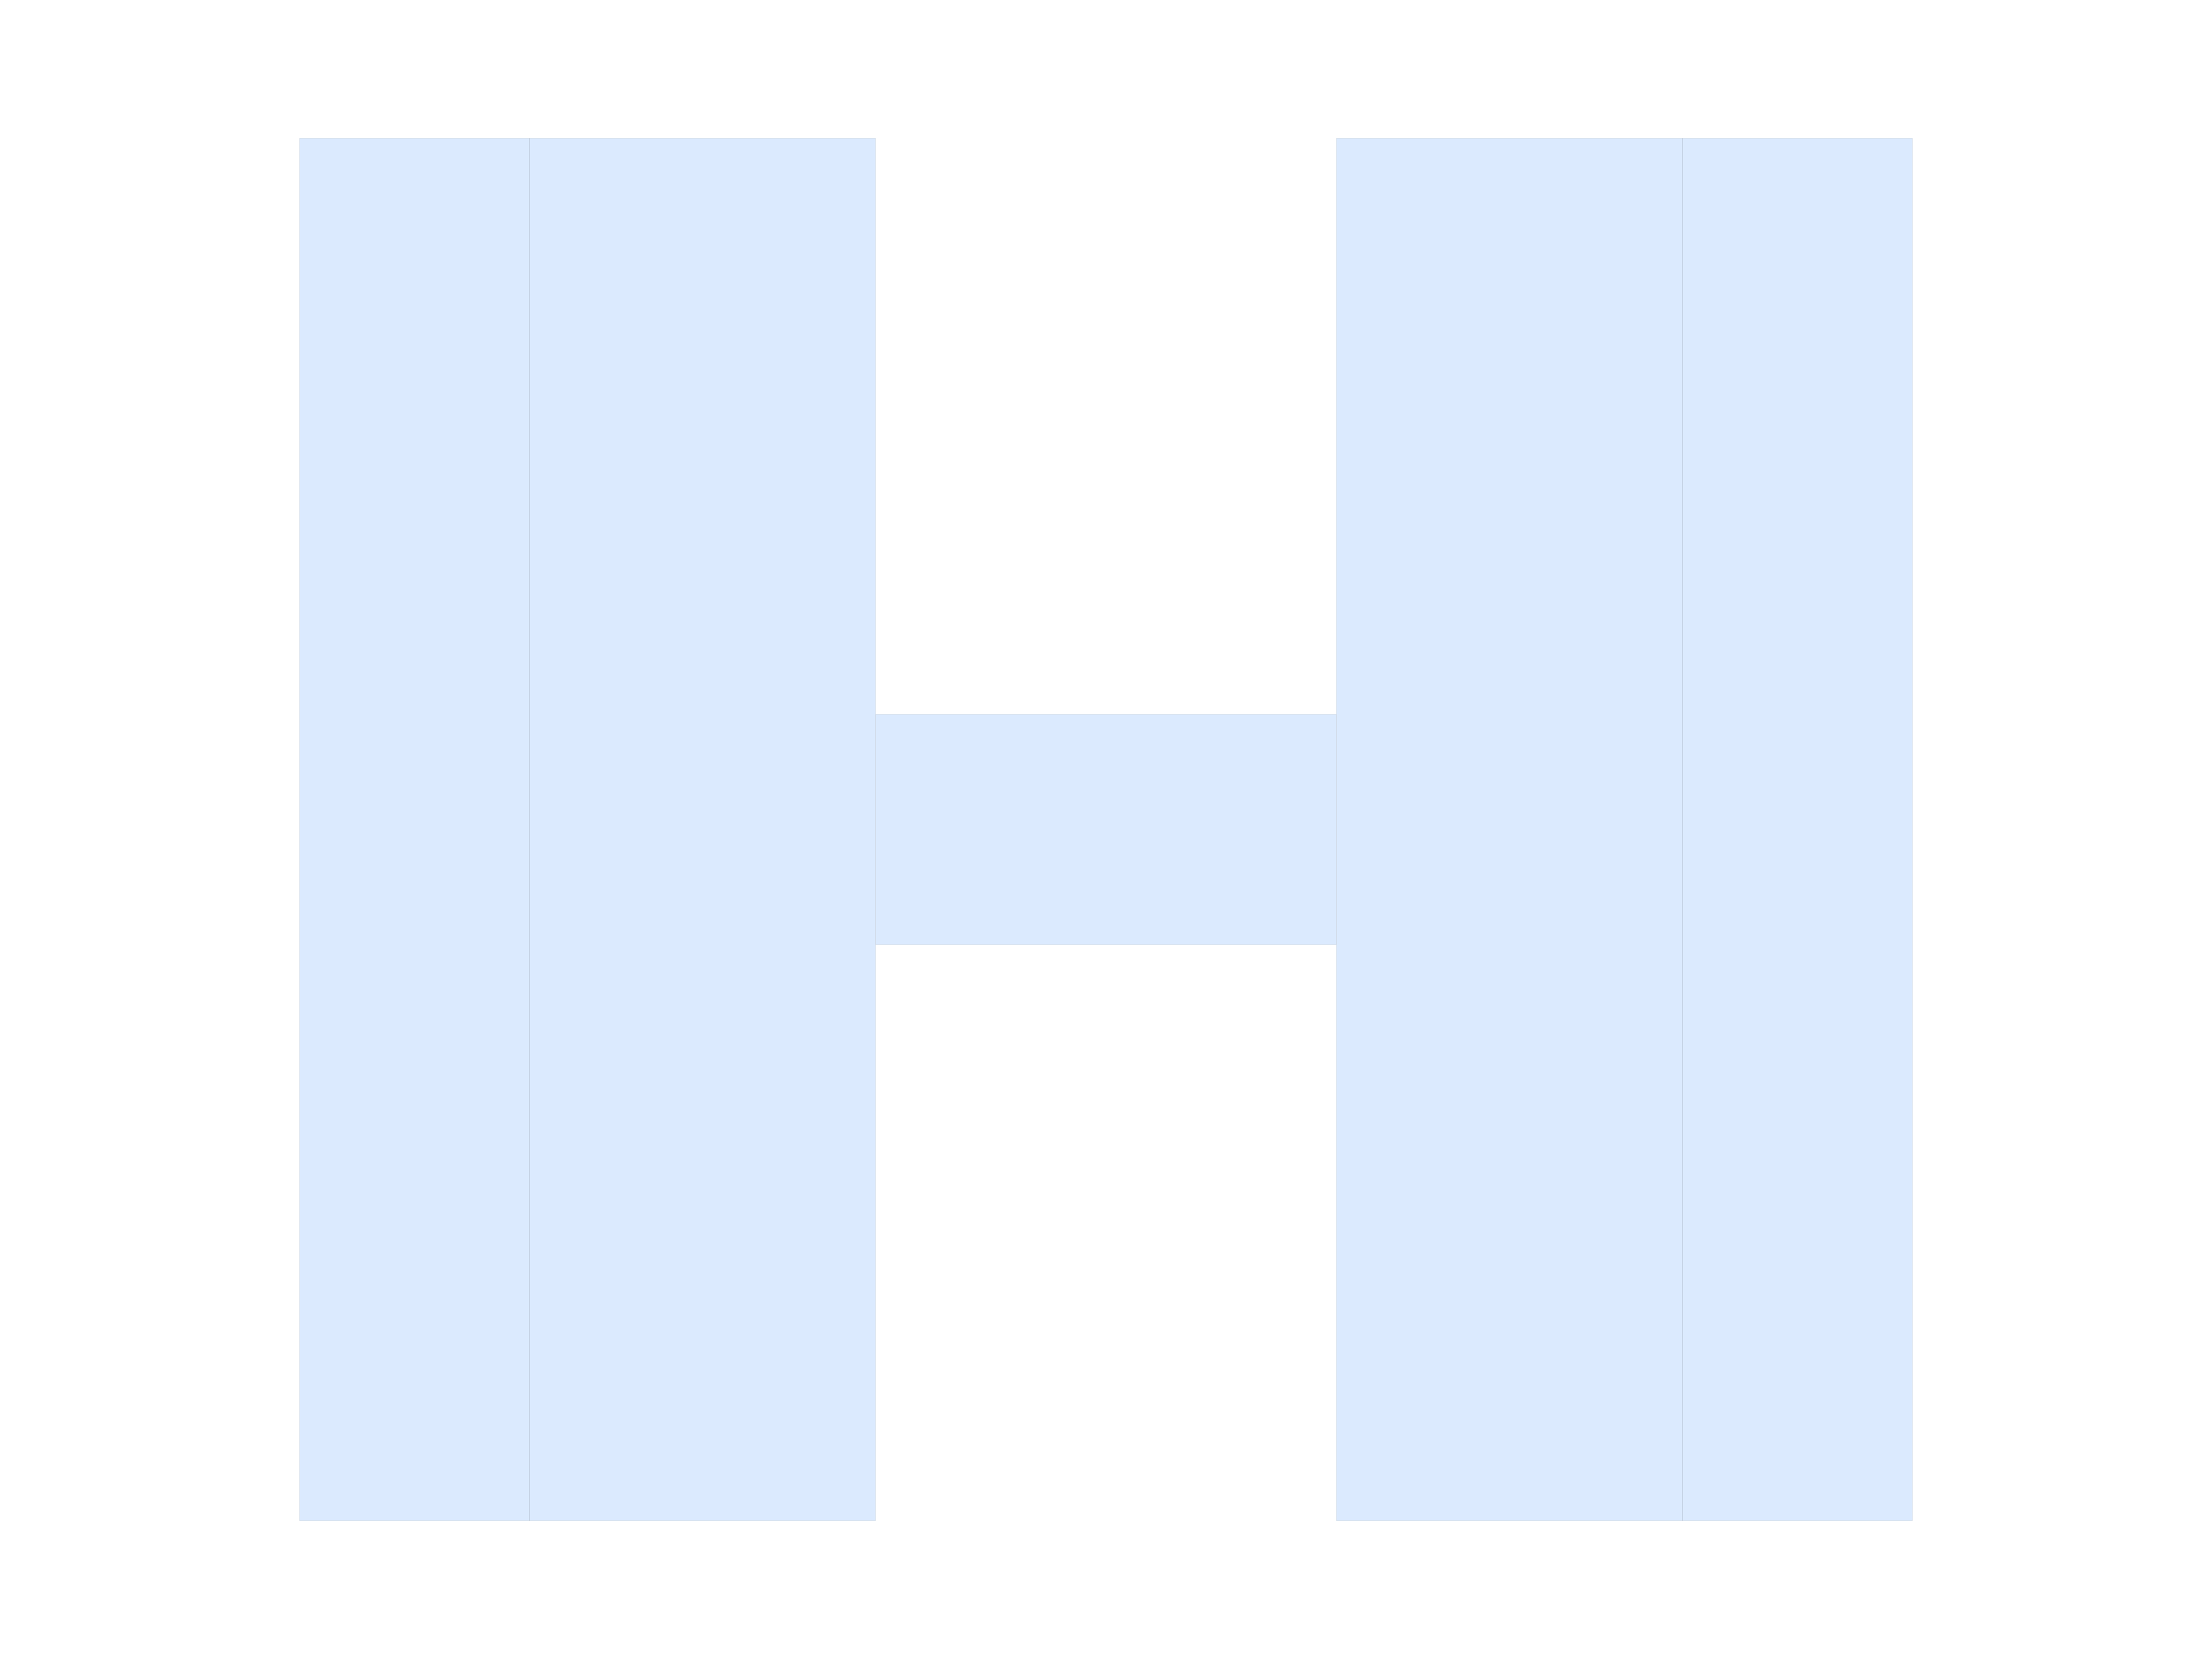
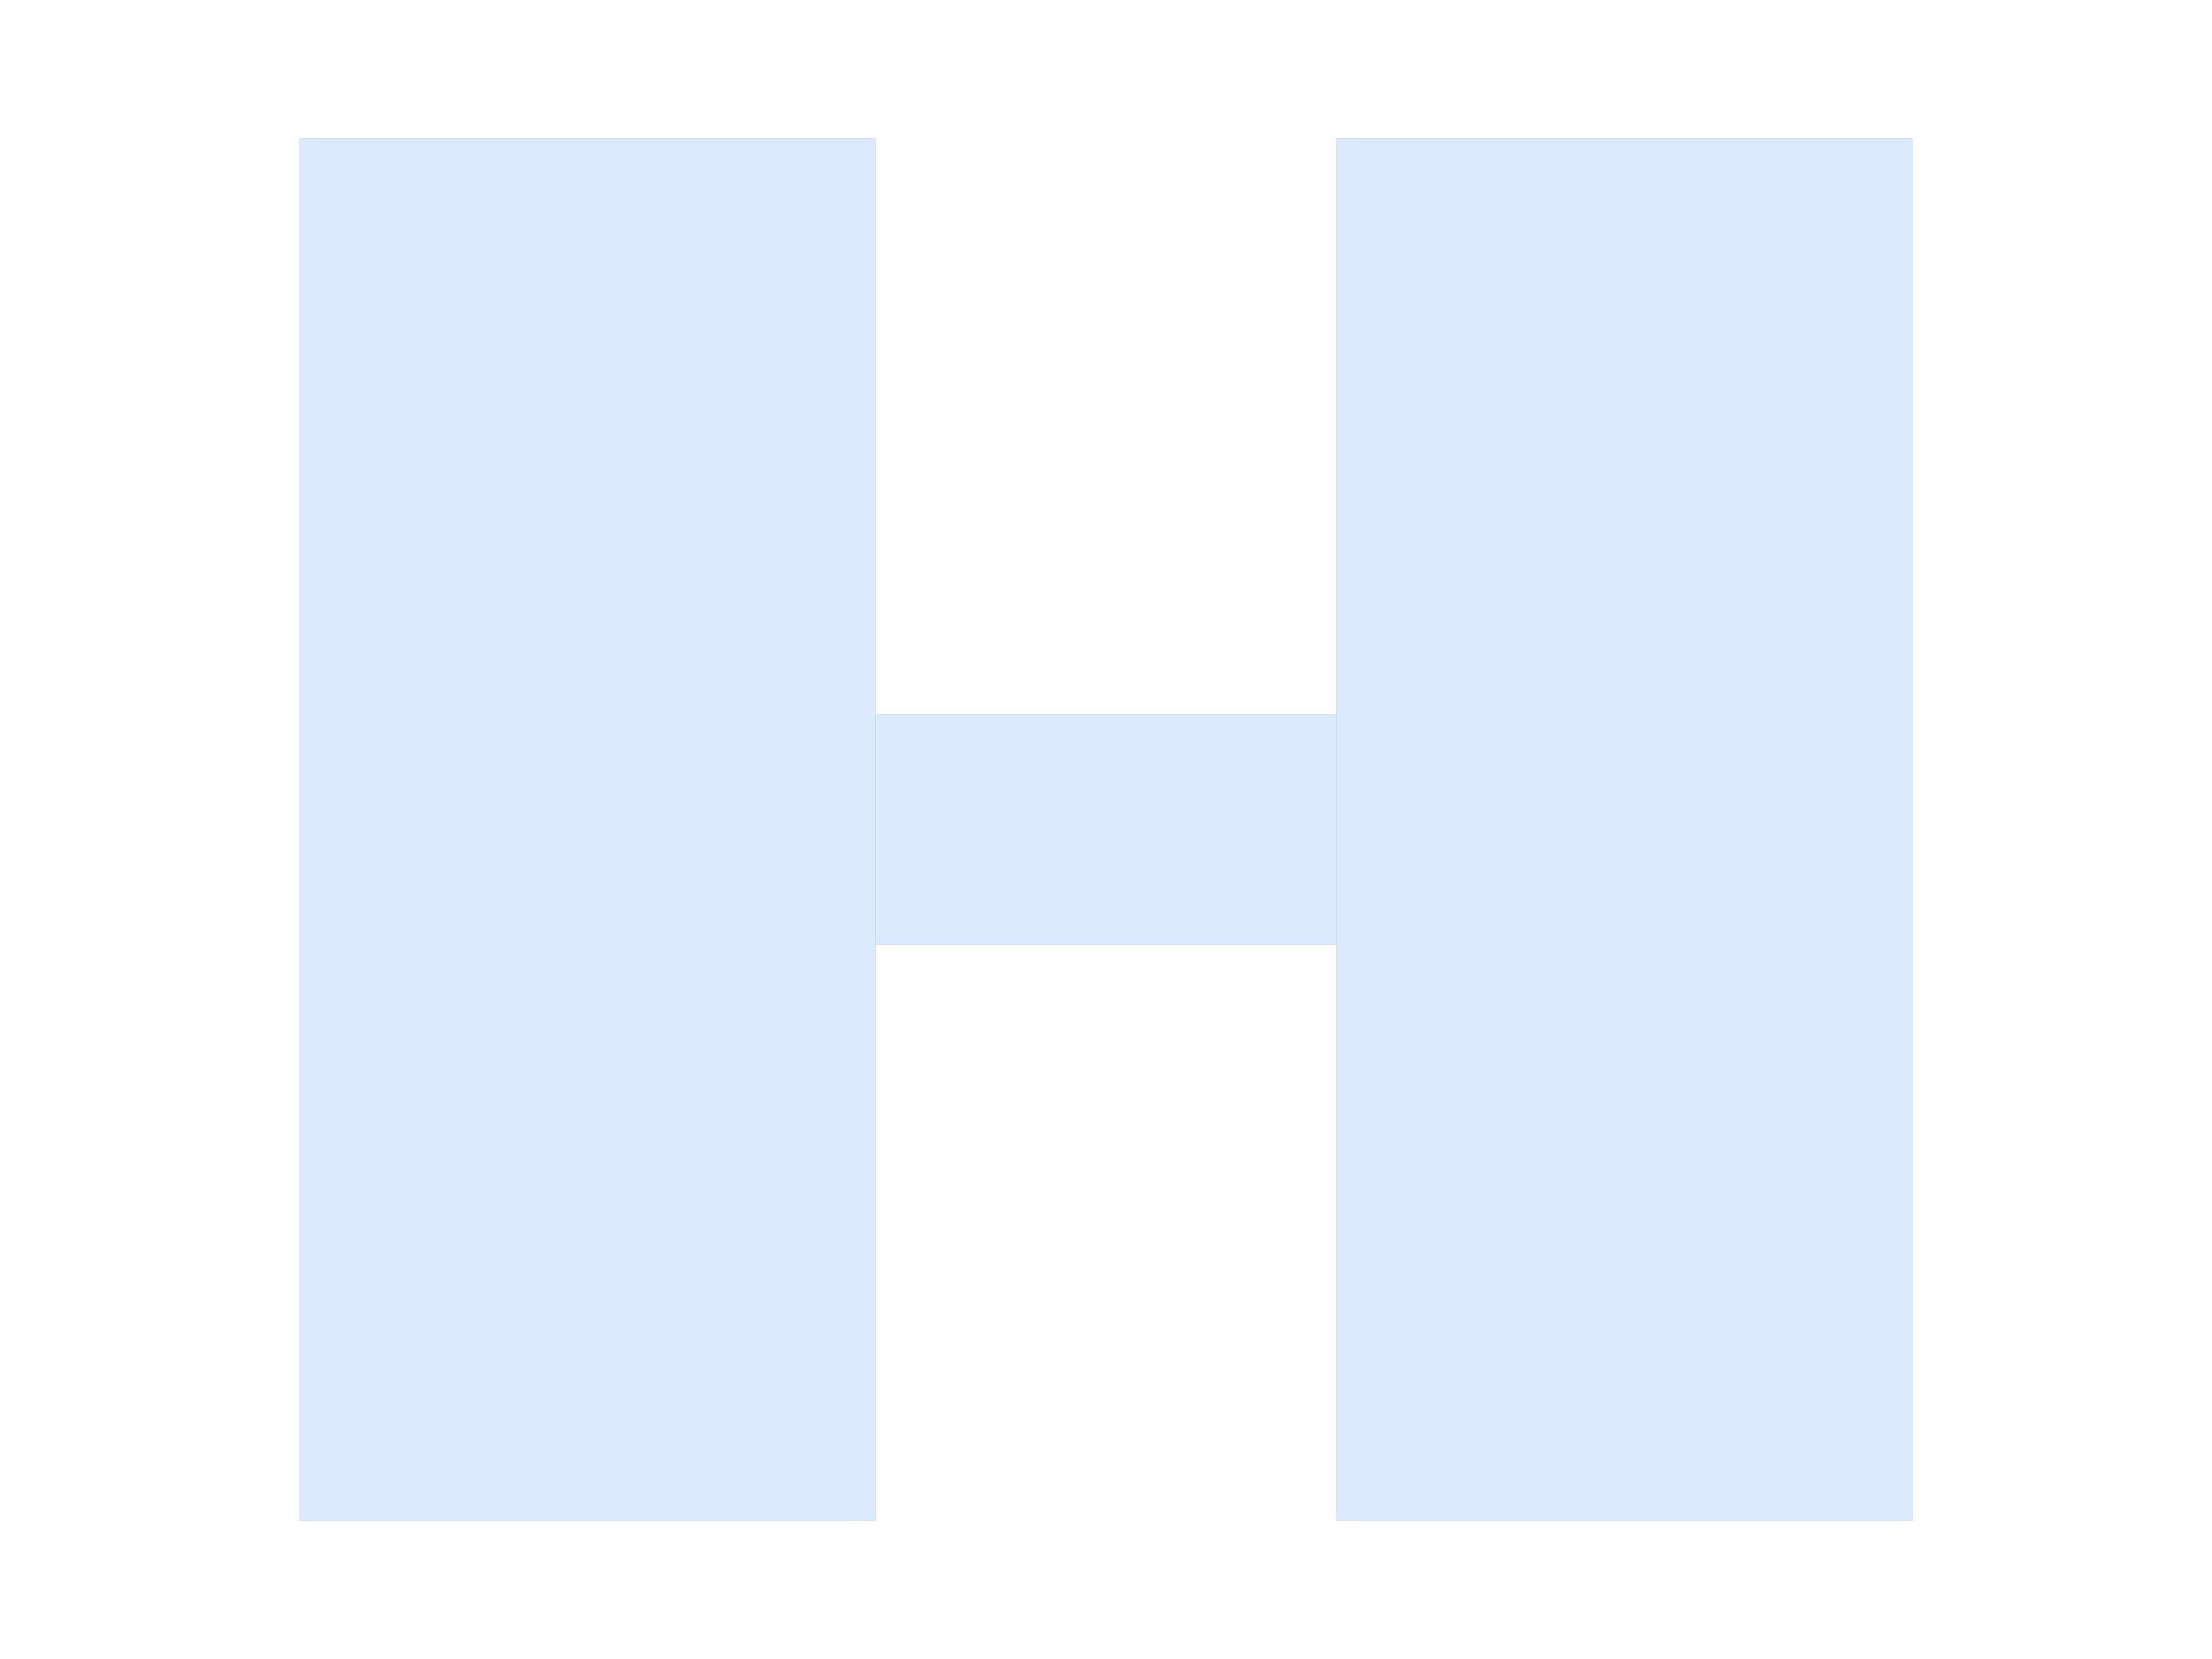
<svg xmlns="http://www.w3.org/2000/svg" width="640" height="480" viewBox="0 0 640 480">
  <rect width="100%" height="100%" fill="white" />
-   <g>
-     <rect data-type="rect" data-label="node" data-x="-3" data-y="0" x="86.667" y="40" width="66.667" height="400" fill="#dbeafe" stroke="black" stroke-width="0.015" />
-   </g>
-   <g>
-     <rect data-type="rect" data-label="node" data-x="3" data-y="0" x="486.667" y="40" width="66.667" height="400" fill="#dbeafe" stroke="black" stroke-width="0.015" />
-   </g>
  <g>
    <rect data-type="rect" data-label="node" data-x="0" data-y="0" x="253.333" y="206.667" width="133.333" height="66.667" fill="#dbeafe" stroke="black" stroke-width="0.015" />
  </g>
  <g>
-     <rect data-type="rect" data-label="node" data-x="-1.75" data-y="0" x="153.333" y="40" width="100" height="400" fill="#dbeafe" stroke="black" stroke-width="0.015" />
+     <rect data-type="rect" data-label="node" data-x="-2.25" data-y="0" x="86.667" y="40" width="166.667" height="400" fill="#dbeafe" stroke="black" stroke-width="0.015" />
  </g>
  <g>
-     <rect data-type="rect" data-label="node" data-x="1.75" data-y="0" x="386.667" y="40" width="100" height="400" fill="#dbeafe" stroke="black" stroke-width="0.015" />
+     <rect data-type="rect" data-label="node" data-x="2.25" data-y="0" x="386.667" y="40" width="166.667" height="400" fill="#dbeafe" stroke="black" stroke-width="0.015" />
  </g>
  <g id="crosshair" style="display: none">
    <line id="crosshair-h" y1="0" y2="480" stroke="#666" stroke-width="0.5" />
    <line id="crosshair-v" x1="0" x2="640" stroke="#666" stroke-width="0.5" />
    <text id="coordinates" font-family="monospace" font-size="12" fill="#666" />
  </g>
</svg>
